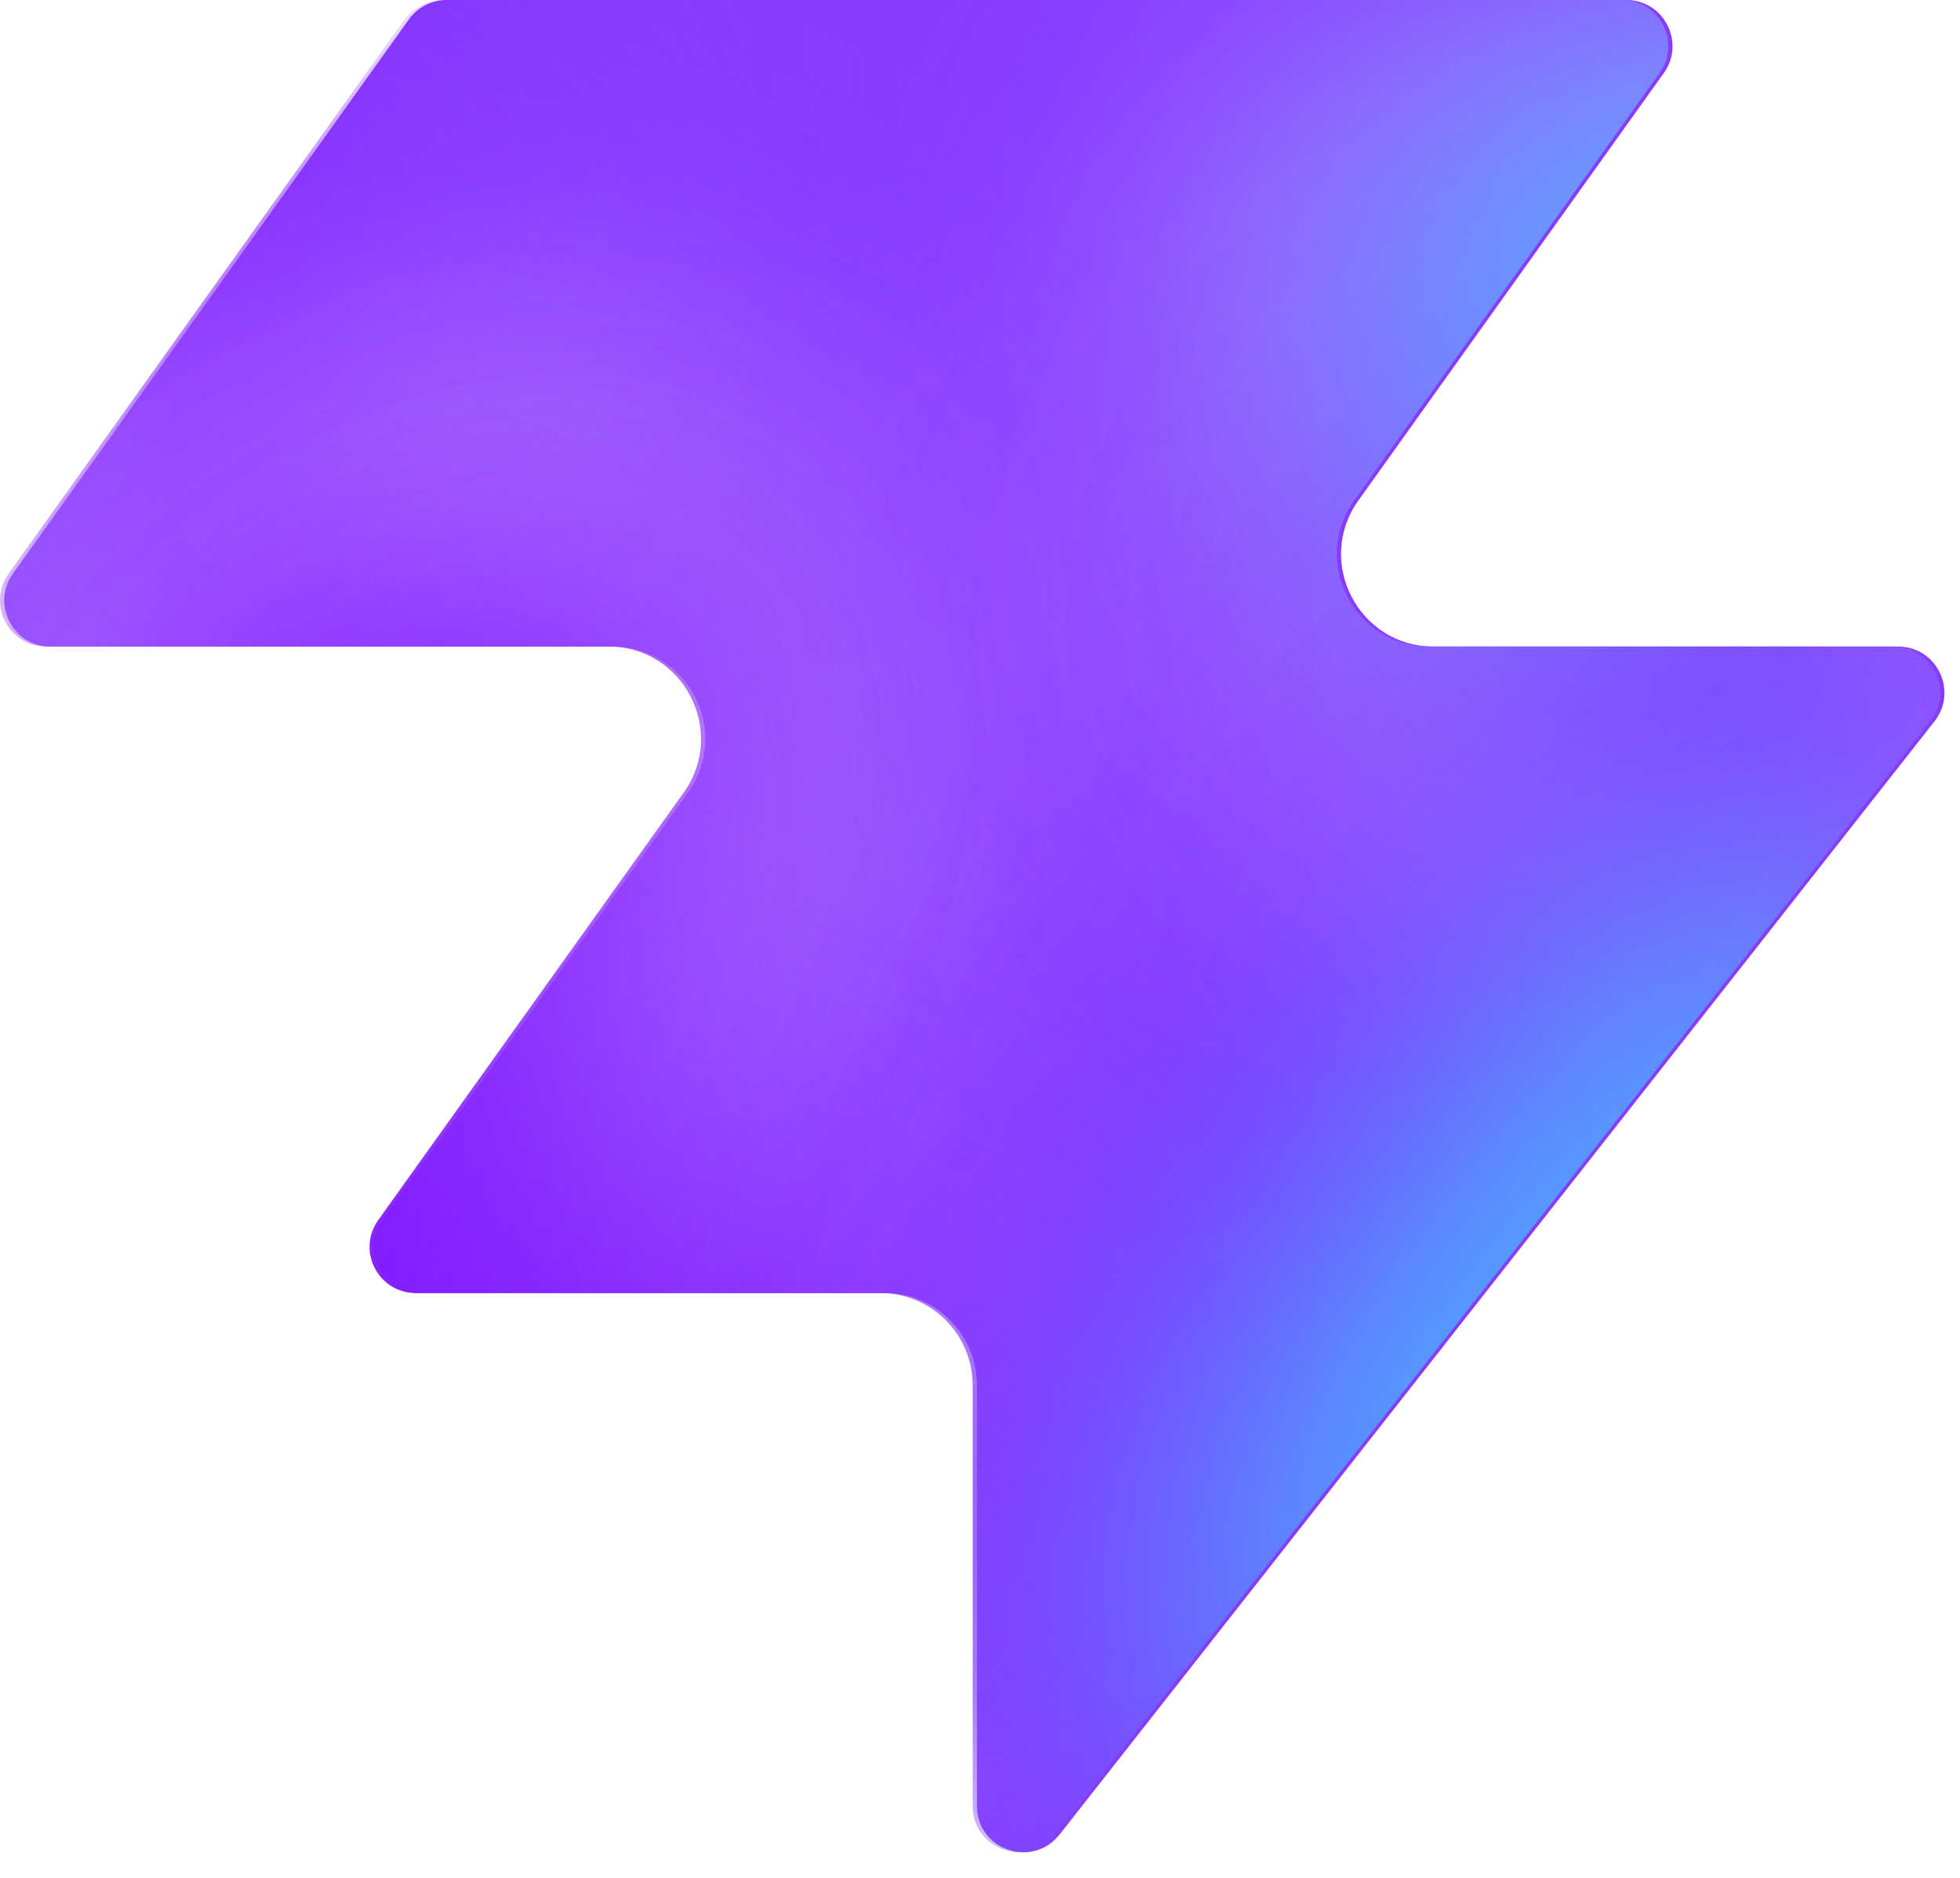
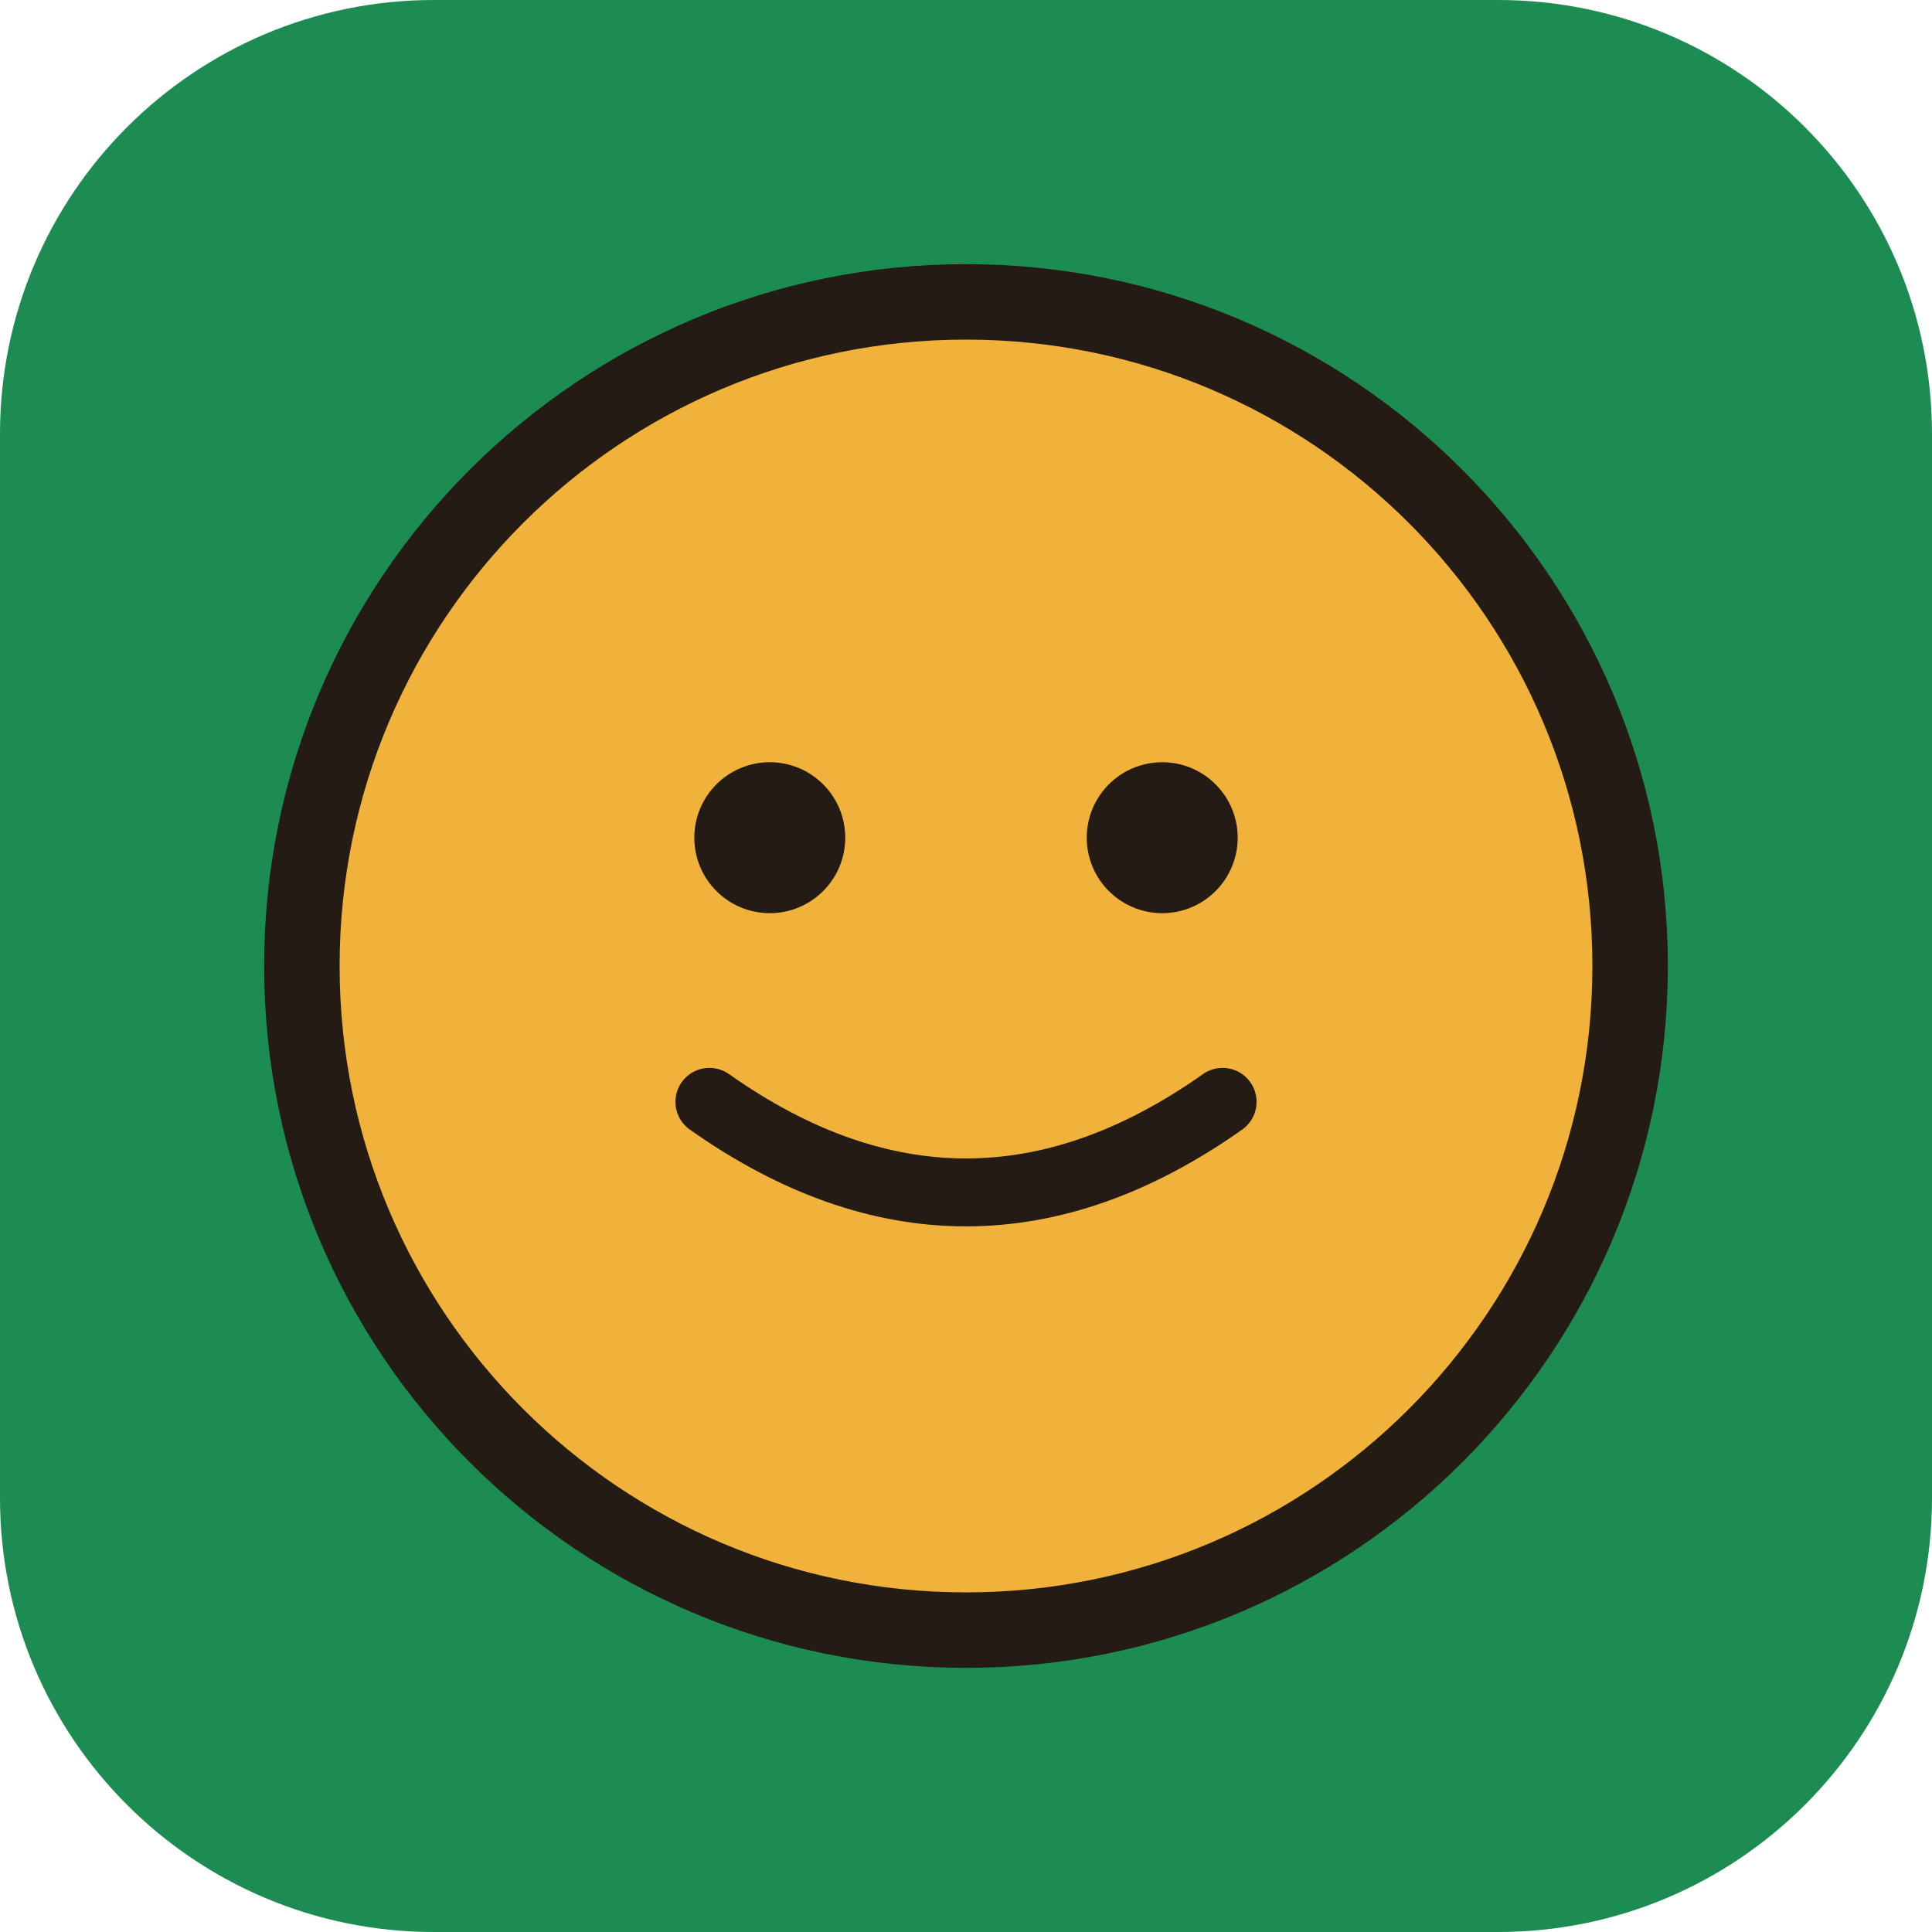
- <svg xmlns="http://www.w3.org/2000/svg" width="48" height="46" fill="none" viewBox="0 0 48 46">
-   <path fill="#863bff" d="M25.946 44.938c-.664.845-2.021.375-2.021-.698V33.937a2.26 2.26 0 0 0-2.262-2.262H10.287c-.92 0-1.456-1.04-.92-1.788l7.48-10.471c1.07-1.497 0-3.578-1.842-3.578H1.237c-.92 0-1.456-1.04-.92-1.788L10.013.474c.214-.297.556-.474.92-.474h28.894c.92 0 1.456 1.04.92 1.788l-7.48 10.471c-1.07 1.498 0 3.579 1.842 3.579h11.377c.943 0 1.473 1.088.89 1.83L25.947 44.94z" style="fill:#863bff;fill:color(display-p3 .525 .23 1);fill-opacity:1" />
-   <mask id="a" width="48" height="46" x="0" y="0" maskUnits="userSpaceOnUse" style="mask-type:alpha">
-     <path fill="#000" d="M25.842 44.938c-.664.844-2.021.375-2.021-.698V33.937a2.26 2.26 0 0 0-2.262-2.262H10.183c-.92 0-1.456-1.04-.92-1.788l7.48-10.471c1.07-1.498 0-3.579-1.842-3.579H1.133c-.92 0-1.456-1.04-.92-1.787L9.91.473c.214-.297.556-.474.92-.474h28.894c.92 0 1.456 1.04.92 1.788l-7.48 10.471c-1.07 1.498 0 3.578 1.842 3.578h11.377c.943 0 1.473 1.088.89 1.832L25.843 44.94z" style="fill:#000;fill-opacity:1" />
-   </mask>
-   <g mask="url(#a)">
-     <g filter="url(#b)">
-       <ellipse cx="5.508" cy="14.704" fill="#ede6ff" rx="5.508" ry="14.704" style="fill:#ede6ff;fill:color(display-p3 .927 .903 1);fill-opacity:1" transform="matrix(.00324 1 1 -.00324 -4.47 31.516)" />
-     </g>
-     <g filter="url(#c)">
-       <ellipse cx="10.399" cy="29.851" fill="#ede6ff" rx="10.399" ry="29.851" style="fill:#ede6ff;fill:color(display-p3 .927 .903 1);fill-opacity:1" transform="matrix(.00324 1 1 -.00324 -39.328 7.883)" />
-     </g>
-     <g filter="url(#d)">
-       <ellipse cx="5.508" cy="30.487" fill="#7e14ff" rx="5.508" ry="30.487" style="fill:#7e14ff;fill:color(display-p3 .492 .077 1);fill-opacity:1" transform="rotate(89.814 -25.913 -14.639)scale(1 -1)" />
-     </g>
-     <g filter="url(#e)">
-       <ellipse cx="5.508" cy="30.599" fill="#7e14ff" rx="5.508" ry="30.599" style="fill:#7e14ff;fill:color(display-p3 .492 .077 1);fill-opacity:1" transform="rotate(89.814 -32.644 -3.334)scale(1 -1)" />
-     </g>
-     <g filter="url(#f)">
-       <ellipse cx="5.508" cy="30.599" fill="#7e14ff" rx="5.508" ry="30.599" style="fill:#7e14ff;fill:color(display-p3 .492 .077 1);fill-opacity:1" transform="matrix(.00324 1 1 -.00324 -34.34 30.47)" />
-     </g>
-     <g filter="url(#g)">
-       <ellipse cx="14.072" cy="22.078" fill="#ede6ff" rx="14.072" ry="22.078" style="fill:#ede6ff;fill:color(display-p3 .927 .903 1);fill-opacity:1" transform="rotate(93.35 24.506 48.493)scale(-1 1)" />
-     </g>
-     <g filter="url(#h)">
-       <ellipse cx="3.47" cy="21.501" fill="#7e14ff" rx="3.47" ry="21.501" style="fill:#7e14ff;fill:color(display-p3 .492 .077 1);fill-opacity:1" transform="rotate(89.009 28.708 47.59)scale(-1 1)" />
-     </g>
-     <g filter="url(#i)">
-       <ellipse cx="3.47" cy="21.501" fill="#7e14ff" rx="3.47" ry="21.501" style="fill:#7e14ff;fill:color(display-p3 .492 .077 1);fill-opacity:1" transform="rotate(89.009 28.708 47.59)scale(-1 1)" />
-     </g>
-     <g filter="url(#j)">
-       <ellipse cx=".387" cy="8.972" fill="#7e14ff" rx="4.407" ry="29.108" style="fill:#7e14ff;fill:color(display-p3 .492 .077 1);fill-opacity:1" transform="rotate(39.51 .387 8.972)" />
-     </g>
-     <g filter="url(#k)">
-       <ellipse cx="47.523" cy="-6.092" fill="#7e14ff" rx="4.407" ry="29.108" style="fill:#7e14ff;fill:color(display-p3 .492 .077 1);fill-opacity:1" transform="rotate(37.892 47.523 -6.092)" />
-     </g>
-     <g filter="url(#l)">
-       <ellipse cx="41.412" cy="6.333" fill="#47bfff" rx="5.971" ry="9.665" style="fill:#47bfff;fill:color(display-p3 .28 .748 1);fill-opacity:1" transform="rotate(37.892 41.412 6.333)" />
-     </g>
-     <g filter="url(#m)">
-       <ellipse cx="-1.879" cy="38.332" fill="#7e14ff" rx="4.407" ry="29.108" style="fill:#7e14ff;fill:color(display-p3 .492 .077 1);fill-opacity:1" transform="rotate(37.892 -1.88 38.332)" />
-     </g>
-     <g filter="url(#n)">
-       <ellipse cx="-1.879" cy="38.332" fill="#7e14ff" rx="4.407" ry="29.108" style="fill:#7e14ff;fill:color(display-p3 .492 .077 1);fill-opacity:1" transform="rotate(37.892 -1.88 38.332)" />
-     </g>
-     <g filter="url(#o)">
-       <ellipse cx="35.651" cy="29.907" fill="#7e14ff" rx="4.407" ry="29.108" style="fill:#7e14ff;fill:color(display-p3 .492 .077 1);fill-opacity:1" transform="rotate(37.892 35.651 29.907)" />
-     </g>
-     <g filter="url(#p)">
-       <ellipse cx="38.418" cy="32.4" fill="#47bfff" rx="5.971" ry="15.297" style="fill:#47bfff;fill:color(display-p3 .28 .748 1);fill-opacity:1" transform="rotate(37.892 38.418 32.4)" />
-     </g>
-   </g>
-   <defs>
-     <filter id="b" width="60.045" height="41.654" x="-19.77" y="16.149" color-interpolation-filters="sRGB" filterUnits="userSpaceOnUse">
-       <feFlood flood-opacity="0" result="BackgroundImageFix" />
-       <feBlend in="SourceGraphic" in2="BackgroundImageFix" result="shape" />
-       <feGaussianBlur result="effect1_foregroundBlur_2002_17158" stdDeviation="7.659" />
-     </filter>
-     <filter id="c" width="90.34" height="51.437" x="-54.613" y="-7.533" color-interpolation-filters="sRGB" filterUnits="userSpaceOnUse">
-       <feFlood flood-opacity="0" result="BackgroundImageFix" />
-       <feBlend in="SourceGraphic" in2="BackgroundImageFix" result="shape" />
-       <feGaussianBlur result="effect1_foregroundBlur_2002_17158" stdDeviation="7.659" />
-     </filter>
-     <filter id="d" width="79.355" height="29.4" x="-49.64" y="2.03" color-interpolation-filters="sRGB" filterUnits="userSpaceOnUse">
-       <feFlood flood-opacity="0" result="BackgroundImageFix" />
-       <feBlend in="SourceGraphic" in2="BackgroundImageFix" result="shape" />
-       <feGaussianBlur result="effect1_foregroundBlur_2002_17158" stdDeviation="4.596" />
-     </filter>
-     <filter id="e" width="79.579" height="29.4" x="-45.045" y="20.029" color-interpolation-filters="sRGB" filterUnits="userSpaceOnUse">
-       <feFlood flood-opacity="0" result="BackgroundImageFix" />
-       <feBlend in="SourceGraphic" in2="BackgroundImageFix" result="shape" />
-       <feGaussianBlur result="effect1_foregroundBlur_2002_17158" stdDeviation="4.596" />
-     </filter>
-     <filter id="f" width="79.579" height="29.4" x="-43.513" y="21.178" color-interpolation-filters="sRGB" filterUnits="userSpaceOnUse">
-       <feFlood flood-opacity="0" result="BackgroundImageFix" />
-       <feBlend in="SourceGraphic" in2="BackgroundImageFix" result="shape" />
-       <feGaussianBlur result="effect1_foregroundBlur_2002_17158" stdDeviation="4.596" />
-     </filter>
-     <filter id="g" width="74.749" height="58.852" x="15.756" y="-17.901" color-interpolation-filters="sRGB" filterUnits="userSpaceOnUse">
-       <feFlood flood-opacity="0" result="BackgroundImageFix" />
-       <feBlend in="SourceGraphic" in2="BackgroundImageFix" result="shape" />
-       <feGaussianBlur result="effect1_foregroundBlur_2002_17158" stdDeviation="7.659" />
-     </filter>
-     <filter id="h" width="61.377" height="25.362" x="23.548" y="2.284" color-interpolation-filters="sRGB" filterUnits="userSpaceOnUse">
-       <feFlood flood-opacity="0" result="BackgroundImageFix" />
-       <feBlend in="SourceGraphic" in2="BackgroundImageFix" result="shape" />
-       <feGaussianBlur result="effect1_foregroundBlur_2002_17158" stdDeviation="4.596" />
-     </filter>
-     <filter id="i" width="61.377" height="25.362" x="23.548" y="2.284" color-interpolation-filters="sRGB" filterUnits="userSpaceOnUse">
-       <feFlood flood-opacity="0" result="BackgroundImageFix" />
-       <feBlend in="SourceGraphic" in2="BackgroundImageFix" result="shape" />
-       <feGaussianBlur result="effect1_foregroundBlur_2002_17158" stdDeviation="4.596" />
-     </filter>
-     <filter id="j" width="56.045" height="63.649" x="-27.636" y="-22.853" color-interpolation-filters="sRGB" filterUnits="userSpaceOnUse">
-       <feFlood flood-opacity="0" result="BackgroundImageFix" />
-       <feBlend in="SourceGraphic" in2="BackgroundImageFix" result="shape" />
-       <feGaussianBlur result="effect1_foregroundBlur_2002_17158" stdDeviation="4.596" />
-     </filter>
-     <filter id="k" width="54.814" height="64.646" x="20.116" y="-38.415" color-interpolation-filters="sRGB" filterUnits="userSpaceOnUse">
-       <feFlood flood-opacity="0" result="BackgroundImageFix" />
-       <feBlend in="SourceGraphic" in2="BackgroundImageFix" result="shape" />
-       <feGaussianBlur result="effect1_foregroundBlur_2002_17158" stdDeviation="4.596" />
-     </filter>
-     <filter id="l" width="33.541" height="35.313" x="24.641" y="-11.323" color-interpolation-filters="sRGB" filterUnits="userSpaceOnUse">
-       <feFlood flood-opacity="0" result="BackgroundImageFix" />
-       <feBlend in="SourceGraphic" in2="BackgroundImageFix" result="shape" />
-       <feGaussianBlur result="effect1_foregroundBlur_2002_17158" stdDeviation="4.596" />
-     </filter>
-     <filter id="m" width="54.814" height="64.646" x="-29.286" y="6.009" color-interpolation-filters="sRGB" filterUnits="userSpaceOnUse">
-       <feFlood flood-opacity="0" result="BackgroundImageFix" />
-       <feBlend in="SourceGraphic" in2="BackgroundImageFix" result="shape" />
-       <feGaussianBlur result="effect1_foregroundBlur_2002_17158" stdDeviation="4.596" />
-     </filter>
-     <filter id="n" width="54.814" height="64.646" x="-29.286" y="6.009" color-interpolation-filters="sRGB" filterUnits="userSpaceOnUse">
-       <feFlood flood-opacity="0" result="BackgroundImageFix" />
-       <feBlend in="SourceGraphic" in2="BackgroundImageFix" result="shape" />
-       <feGaussianBlur result="effect1_foregroundBlur_2002_17158" stdDeviation="4.596" />
-     </filter>
-     <filter id="o" width="54.814" height="64.646" x="8.244" y="-2.416" color-interpolation-filters="sRGB" filterUnits="userSpaceOnUse">
-       <feFlood flood-opacity="0" result="BackgroundImageFix" />
-       <feBlend in="SourceGraphic" in2="BackgroundImageFix" result="shape" />
-       <feGaussianBlur result="effect1_foregroundBlur_2002_17158" stdDeviation="4.596" />
-     </filter>
-     <filter id="p" width="39.409" height="43.623" x="18.713" y="10.588" color-interpolation-filters="sRGB" filterUnits="userSpaceOnUse">
-       <feFlood flood-opacity="0" result="BackgroundImageFix" />
-       <feBlend in="SourceGraphic" in2="BackgroundImageFix" result="shape" />
-       <feGaussianBlur result="effect1_foregroundBlur_2002_17158" stdDeviation="4.596" />
-     </filter>
-   </defs>
+ <svg xmlns="http://www.w3.org/2000/svg" width="512" height="512" viewBox="0 0 512 512">
+   <rect width="512" height="512" rx="115" fill="#1c8c52" />
+   <circle cx="256" cy="256" r="176" fill="#f0b23a" stroke="#241b14" stroke-width="20" />
+   <circle cx="204" cy="222" r="20" fill="#241b14" />
+   <circle cx="308" cy="222" r="20" fill="#241b14" />
+   <path d="M188 292 Q256 340 324 292" stroke="#241b14" stroke-width="18" fill="none" stroke-linecap="round" />
</svg>
